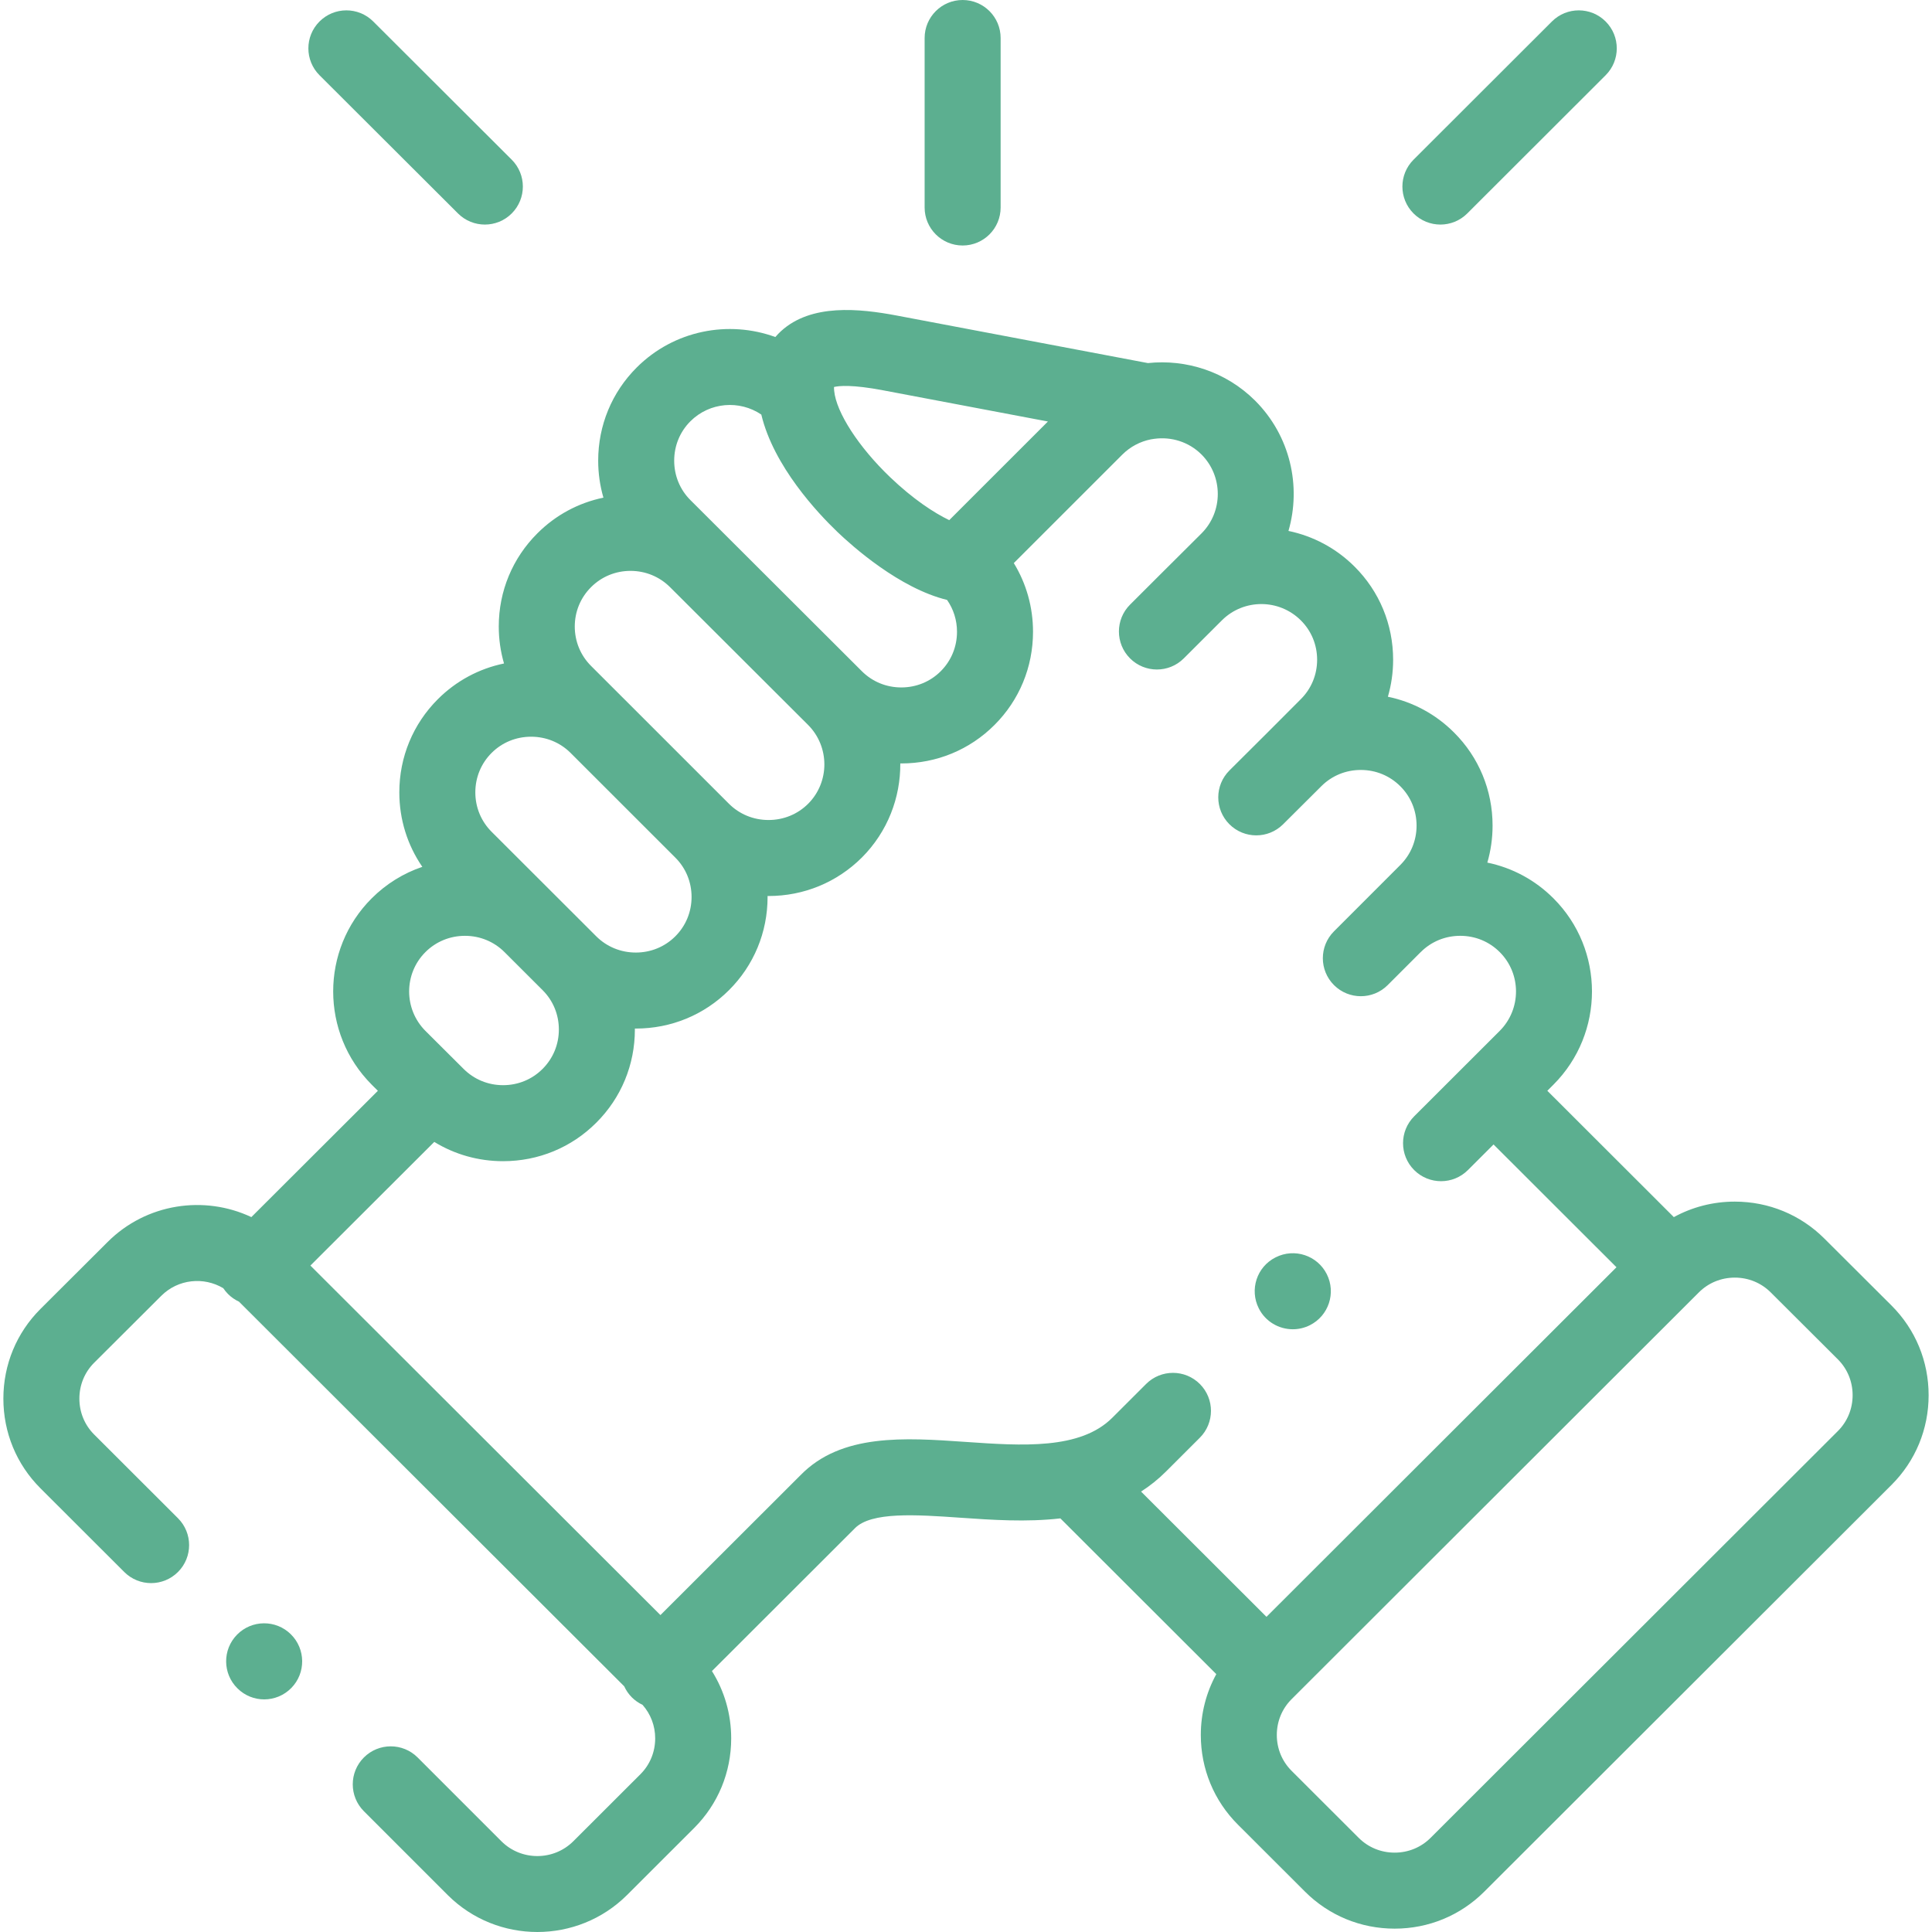
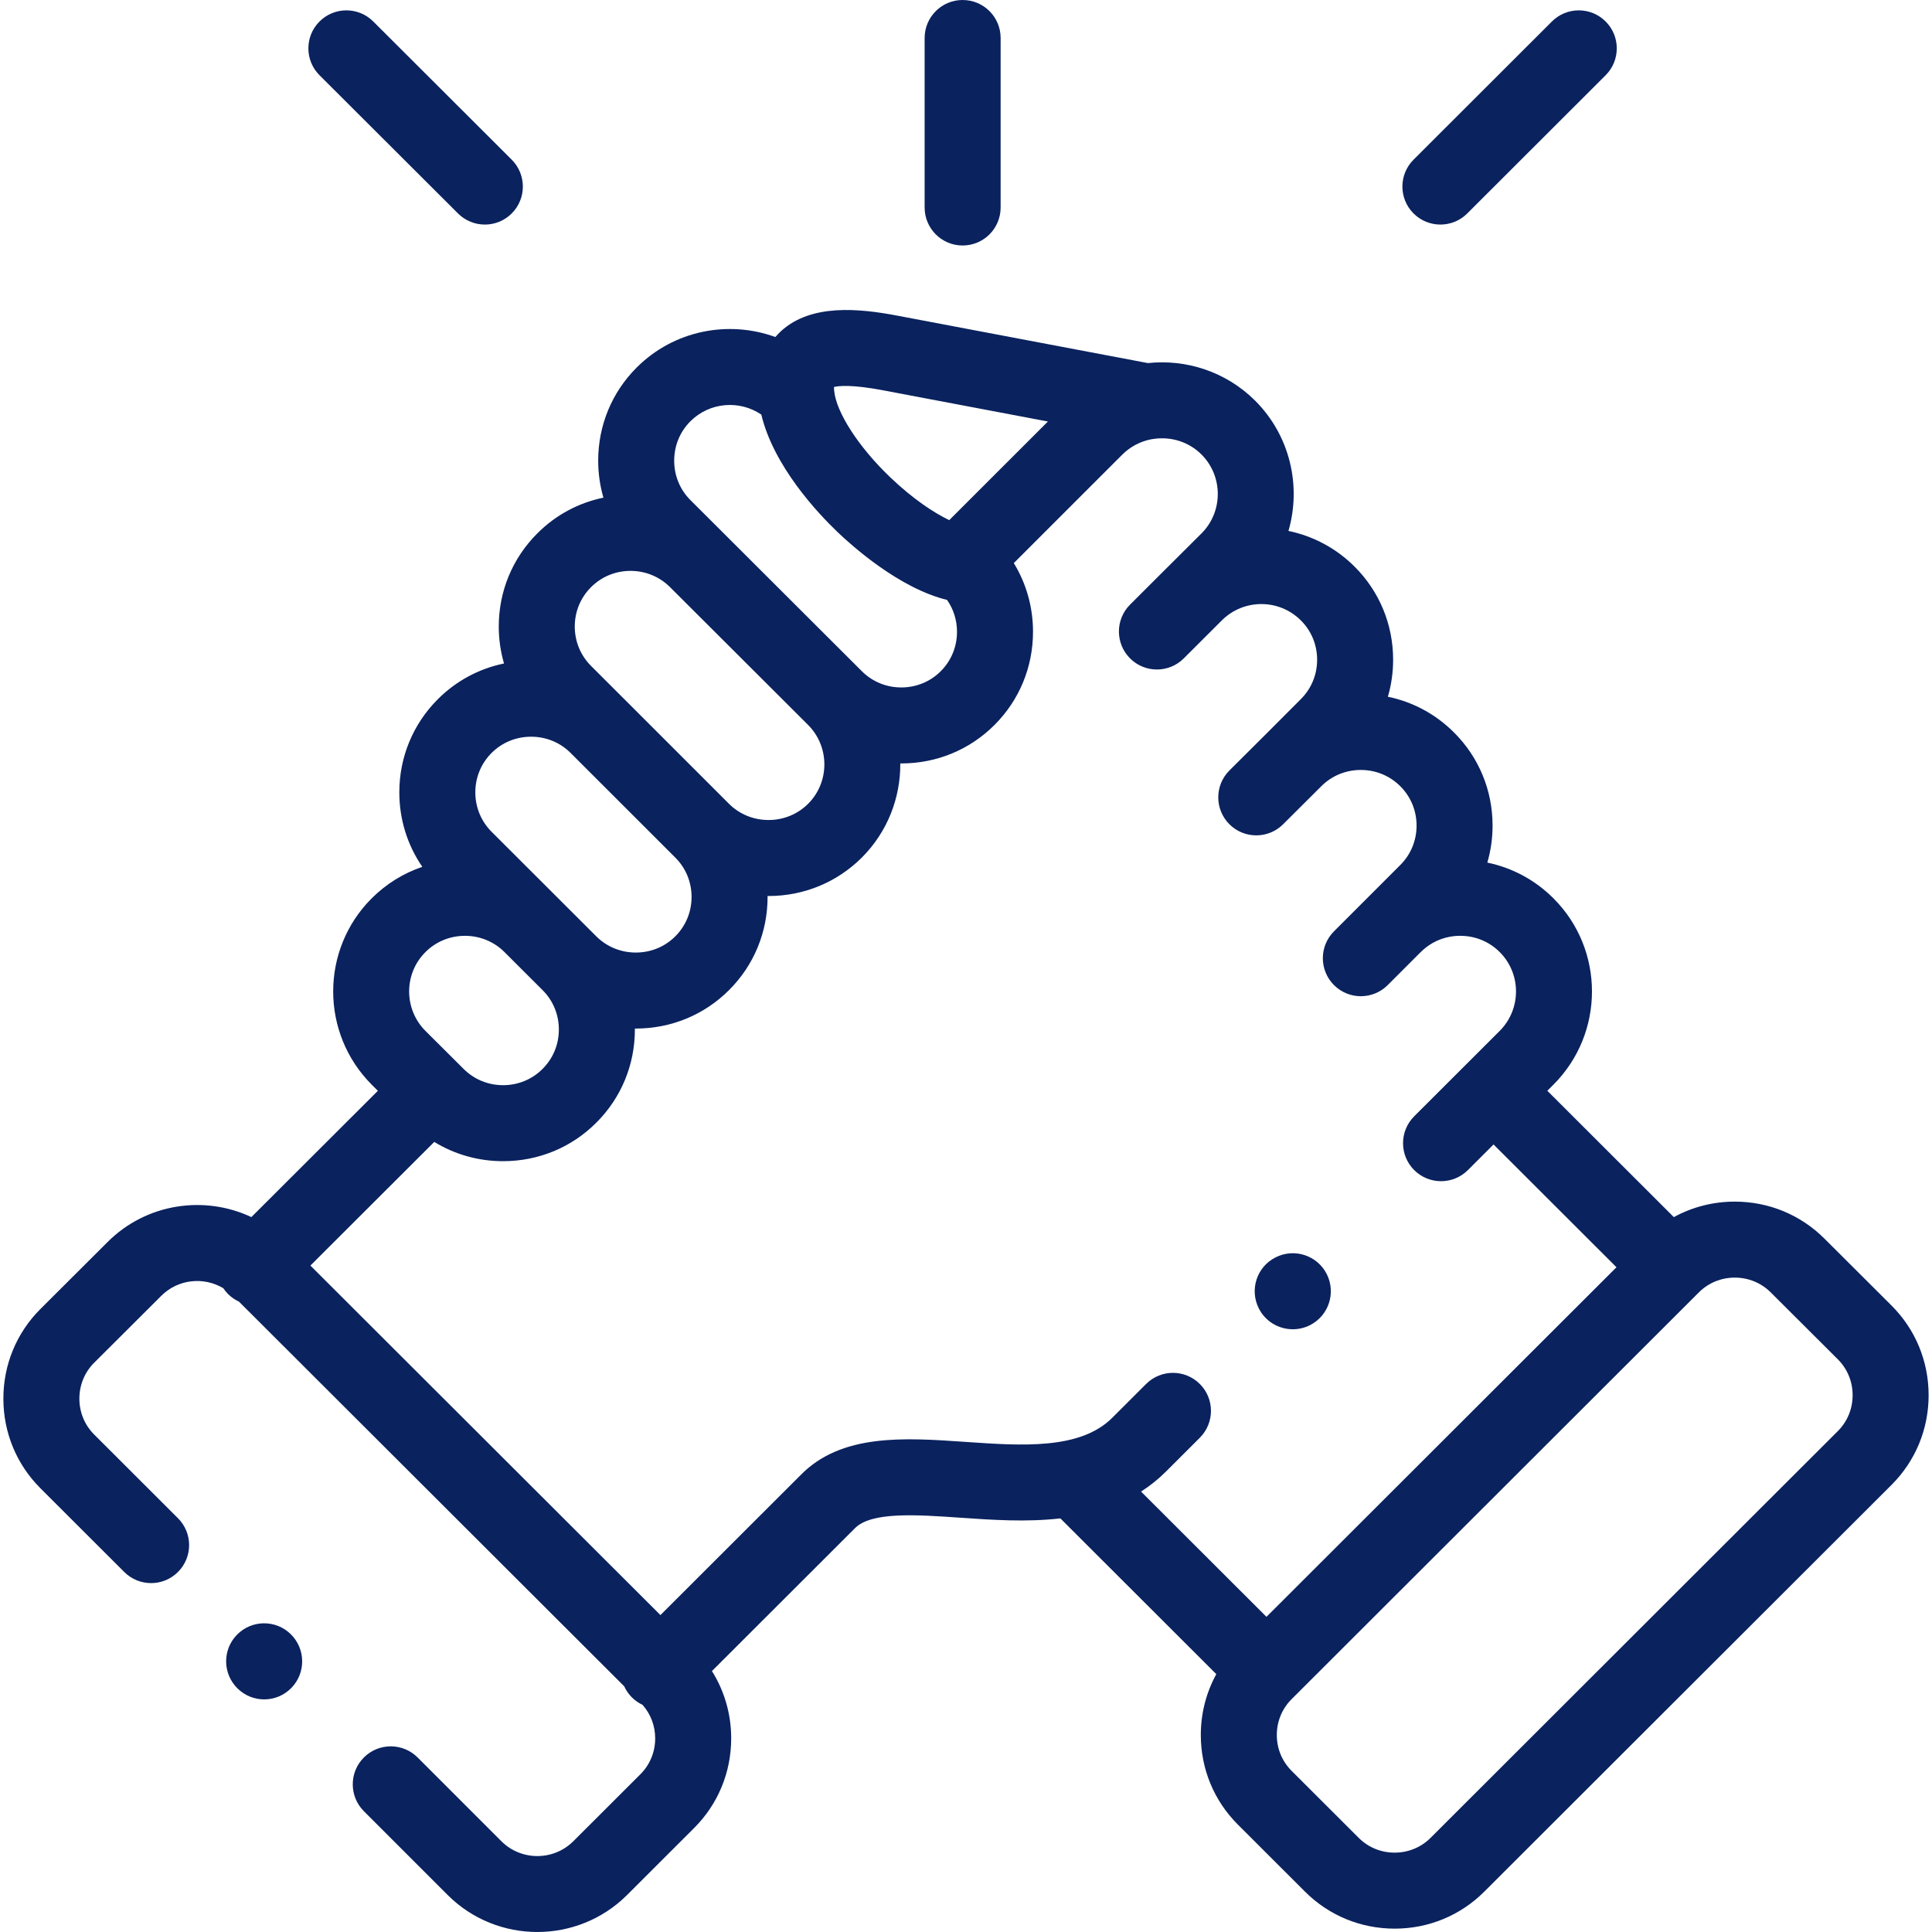
<svg xmlns="http://www.w3.org/2000/svg" version="1.1" width="512" height="512" x="0" y="0" viewBox="0 0 512 512" style="enable-background:new 0 0 512 512" xml:space="preserve" class="">
  <g>
-     <path d="m255.107 65.06c5.562 0 10.071-4.509 10.071-10.071v-44.918c0-5.562-4.509-10.071-10.071-10.071s-10.071 4.509-10.071 10.071v44.918c.001 5.562 4.51 10.071 10.071 10.071z" fill="#5caf90" data-original="#000000" />
-     <path d="m501.28 345.985-17.791-17.741c-6.329-6.321-14.764-9.803-23.752-9.803-5.747 0-11.264 1.43-16.153 4.109l-33.526-33.486 1.633-1.631c13.601-13.628 13.596-35.773-.001-49.355-4.859-4.868-10.922-8.114-17.531-9.48.91-3.141 1.389-6.431 1.389-9.798 0-9.355-3.634-18.127-10.212-24.678-4.86-4.868-10.922-8.114-17.531-9.48.91-3.141 1.389-6.43 1.389-9.798 0-9.356-3.634-18.127-10.223-24.688-4.976-4.97-11.093-8.116-17.516-9.455 3.436-11.847.5-25.176-8.82-34.512-7.758-7.725-18.285-11.045-28.43-9.969l-66.435-12.575c-10.132-1.922-22.785-3.193-30.772 4.092-.504.46-1.018.989-1.524 1.578-12.384-4.514-26.828-1.826-36.745 8.08-6.579 6.571-10.203 15.339-10.203 24.689 0 3.368.477 6.657 1.386 9.799-6.602 1.365-12.657 4.607-17.5 9.459-6.592 6.565-10.227 15.323-10.234 24.662-.003 3.376.476 6.676 1.39 9.826-6.605 1.362-12.664 4.598-17.522 9.45-6.592 6.585-10.222 15.358-10.222 24.703 0 7.158 2.137 13.977 6.097 19.737-5 1.695-9.58 4.516-13.415 8.347-13.61 13.593-13.615 35.739.009 49.387l1.627 1.62-33.53 33.469c-12.461-5.867-27.814-3.669-38.097 6.601l-17.802 17.752c-6.332 6.324-9.818 14.76-9.819 23.753 0 8.994 3.487 17.431 9.819 23.756l22.217 22.19c3.935 3.931 10.312 3.927 14.242-.008 3.931-3.935 3.927-10.312-.008-14.242l-22.217-22.19c-2.522-2.519-3.911-5.895-3.911-9.505 0-3.609 1.389-6.984 3.905-9.497l17.803-17.753c4.448-4.443 11.256-5.105 16.426-2.014.364.547.785 1.067 1.267 1.55.863.865 1.848 1.528 2.894 2.013l102.093 101.943c.485 1.057 1.151 2.052 2.02 2.922.846.847 1.811 1.502 2.835 1.984 2.159 2.441 3.352 5.559 3.352 8.885 0 3.61-1.389 6.985-3.911 9.504l-17.785 17.764c-5.255 5.232-13.803 5.231-19.042.016l-22.217-22.219c-3.933-3.933-10.309-3.933-14.242 0s-3.933 10.309 0 14.242l22.233 22.235c6.544 6.517 15.138 9.774 23.736 9.774 8.6 0 17.204-3.262 23.756-9.785l17.796-17.775c6.332-6.325 9.819-14.761 9.819-23.756 0-6.419-1.785-12.549-5.104-17.835l37.736-37.69c.04-.041.08-.082.121-.123 4.321-4.467 16.354-3.631 27.991-2.823 8.268.575 17.486 1.214 26.492.176l41.324 41.275c-2.677 4.881-4.106 10.391-4.106 16.129 0 8.985 3.487 17.416 9.819 23.741l17.797 17.775c6.328 6.321 14.763 9.803 23.751 9.803 8.987 0 17.422-3.481 23.751-9.803l107.941-107.81c6.332-6.324 9.819-14.76 9.819-23.754-.001-8.993-3.488-17.429-9.826-23.759zm-267.26-242.55 43.687 8.269-26.149 26.139c-4.045-1.944-9.589-5.57-15.671-11.388-8.325-7.964-14.28-17.159-14.822-22.894-.001-.003-.001-.006-.001-.009 0-.001-.001-.002-.001-.003-.039-.412-.049-.741-.044-.992 1.317-.32 4.815-.675 13.001.878zm-51.058 8.211c5.102-5.097 13.028-5.685 18.793-1.781 3.267 13.698 14.952 26.113 20.209 31.143 3.896 3.728 16.397 14.905 29.015 17.977 1.707 2.447 2.636 5.364 2.636 8.442 0 3.965-1.525 7.672-4.304 10.448-2.771 2.776-6.484 4.304-10.456 4.304-3.973 0-7.686-1.528-10.47-4.317l-.001-.001-.005-.005-45.418-45.336c-2.769-2.765-4.294-6.472-4.294-10.436.001-3.965 1.526-7.672 4.295-10.438zm-26.316 43.947c2.771-2.775 6.48-4.304 10.446-4.304 3.971 0 7.692 1.532 10.481 4.318l36.572 36.499c5.759 5.768 5.759 15.154.02 20.902-2.786 2.775-6.512 4.303-10.491 4.303s-7.705-1.528-10.479-4.291l-.001-.001-27.745-27.739c-.043-.043-.09-.083-.134-.127l-8.68-8.676c-2.785-2.782-4.318-6.496-4.315-10.458.004-3.949 1.532-7.644 4.326-10.426zm-26.366 43.938c2.773-2.769 6.49-4.294 10.468-4.294 3.945 0 7.63 1.503 10.391 4.224l27.83 27.817c2.775 2.764 4.304 6.467 4.304 10.427 0 3.959-1.529 7.662-4.315 10.437-2.772 2.768-6.485 4.293-10.456 4.293-3.977 0-7.702-1.529-10.478-4.293l-10.089-10.077c-.002-.003-.005-.005-.007-.007l-17.647-17.626c-2.782-2.779-4.314-6.491-4.314-10.451 0-3.959 1.532-7.672 4.313-10.45zm-17.54 52.786c2.785-2.782 6.507-4.314 10.48-4.314 3.972 0 7.693 1.531 10.477 4.311l10.103 10.091c2.776 2.764 4.304 6.467 4.304 10.427s-1.529 7.662-4.325 10.448c-2.771 2.775-6.484 4.304-10.456 4.304-3.973 0-7.686-1.528-10.477-4.324l-1.265-1.26c-.017-.017-.03-.035-.046-.051-.019-.018-.039-.034-.058-.052l-8.727-8.693c-5.759-5.771-5.764-15.14-.01-20.887zm205.234 114.458c-3.931-3.936-10.308-3.939-14.242-.009l-8.96 8.949c-8.514 8.514-23.941 7.442-38.86 6.407-16.201-1.126-32.954-2.288-43.795 8.842l-37.095 37.05-92.763-92.627 32.828-32.769c5.426 3.326 11.687 5.109 18.238 5.109 9.359 0 18.135-3.628 24.69-10.195 6.599-6.572 10.234-15.343 10.234-24.699 0-.087-.006-.173-.006-.26.087.001.174.006.261.006 9.346 0 18.115-3.617 24.679-10.173 6.599-6.572 10.234-15.344 10.234-24.699 0-.087-.006-.173-.006-.26.088 0 .176.006.265.006 9.343 0 18.117-3.613 24.725-10.194 6.86-6.871 10.253-15.917 10.188-24.944.09.001.18.006.27.006 9.359-.001 18.134-3.628 24.699-10.205 6.579-6.571 10.203-15.339 10.203-24.689 0-6.539-1.778-12.79-5.093-18.205l28.773-28.761c2.144-2.135 4.788-3.475 7.559-4.028.3-.032.596-.08.889-.138 4.446-.613 9.115.759 12.515 4.145 5.759 5.769 5.759 15.155.021 20.903l-8.763 8.727c-.029.029-.06.055-.089.084l-10.093 10.076c-3.936 3.93-3.94 10.307-.009 14.242 3.932 3.936 10.308 3.939 14.242.009l8.798-8.786c.002-.002.004-.004.006-.006l1.33-1.325c5.775-5.722 15.131-5.71 20.9.051 2.776 2.764 4.305 6.467 4.305 10.427 0 3.959-1.529 7.662-4.327 10.448l-8.813 8.831c-.001.001-.002.002-.003.004l-10.092 10.051c-3.941 3.925-3.954 10.302-.029 14.242 3.925 3.941 10.301 3.953 14.242.029l10.138-10.097c2.771-2.776 6.484-4.304 10.456-4.304 3.973 0 7.687 1.528 10.478 4.324 2.776 2.765 4.304 6.468 4.304 10.428 0 3.959-1.528 7.662-4.32 10.442l-17.57 17.577c-3.932 3.934-3.931 10.31.002 14.242 1.967 1.966 4.543 2.948 7.12 2.948 2.578 0 5.156-.984 7.122-2.951l8.611-8.614c.049-.047.102-.088.151-.137 2.771-2.776 6.484-4.304 10.456-4.304 3.973 0 7.686 1.528 10.467 4.314 5.753 5.747 5.748 15.117 0 20.875l-8.755 8.745c-.003.003-.007.006-.01.009s-.006.007-.009.01l-13.896 13.879c-3.935 3.931-3.939 10.308-.009 14.243 1.967 1.969 4.547 2.954 7.126 2.954 2.575 0 5.151-.982 7.117-2.945l6.797-6.789 32.577 32.539-92.755 92.642-33.234-33.194c2.317-1.49 4.534-3.242 6.615-5.323l8.955-8.944c3.937-3.929 3.941-10.306.01-14.241zm169.078 12.472-107.941 107.81c-2.525 2.522-5.905 3.911-9.517 3.911s-6.992-1.389-9.518-3.912l-17.797-17.775c-2.522-2.518-3.911-5.888-3.911-9.489 0-3.6 1.389-6.97 3.911-9.489l107.941-107.81c2.526-2.523 5.905-3.912 9.518-3.912 3.612 0 6.992 1.389 9.524 3.918l17.791 17.741c2.522 2.519 3.911 5.893 3.911 9.503-.001 3.611-1.39 6.986-3.912 9.504z" fill="#5caf90" data-original="#000000" />
-     <path d="m121.378 56.57c1.966 1.962 4.54 2.942 7.114 2.942 2.58 0 5.161-.986 7.128-2.957 3.929-3.937 3.923-10.313-.014-14.242l-36.698-36.625c-3.936-3.929-10.313-3.924-14.242.014-3.929 3.937-3.923 10.313.014 14.242z" fill="#5caf90" data-original="#000000" />
-     <path d="m381.722 59.512c2.575 0 5.151-.982 7.117-2.945l36.67-36.626c3.935-3.93 3.939-10.307.008-14.242-3.93-3.935-10.306-3.939-14.242-.008l-36.67 36.626c-3.935 3.93-3.939 10.307-.008 14.242 1.967 1.969 4.546 2.953 7.125 2.953z" fill="#5caf90" data-original="#000000" />
-     <path d="m62.819 433.204c-3.899 3.966-3.845 10.343.122 14.242l.029.028c1.957 1.924 4.498 2.882 7.038 2.882 2.607 0 5.214-1.009 7.189-3.018 3.899-3.966 3.83-10.357-.136-14.256-3.965-3.899-10.341-3.844-14.242.122z" fill="#5caf90" data-original="#000000" />
-     <path d="m342.606 352.267c1.532 0 3.086-.349 4.545-1.084 4.966-2.505 6.961-8.561 4.457-13.527-2.505-4.966-8.562-6.962-13.527-4.457l-.056.028c-4.966 2.505-6.933 8.547-4.429 13.513 1.768 3.508 5.324 5.527 9.01 5.527z" fill="#5caf90" data-original="#000000" />
+     <path d="m255.107 65.06c5.562 0 10.071-4.509 10.071-10.071v-44.918c0-5.562-4.509-10.071-10.071-10.071s-10.071 4.509-10.071 10.071v44.918c.001 5.562 4.51 10.071 10.071 10.071z" fill="#0a225e" data-original="#000000" />
+     <path d="m501.28 345.985-17.791-17.741c-6.329-6.321-14.764-9.803-23.752-9.803-5.747 0-11.264 1.43-16.153 4.109l-33.526-33.486 1.633-1.631c13.601-13.628 13.596-35.773-.001-49.355-4.859-4.868-10.922-8.114-17.531-9.48.91-3.141 1.389-6.431 1.389-9.798 0-9.355-3.634-18.127-10.212-24.678-4.86-4.868-10.922-8.114-17.531-9.48.91-3.141 1.389-6.43 1.389-9.798 0-9.356-3.634-18.127-10.223-24.688-4.976-4.97-11.093-8.116-17.516-9.455 3.436-11.847.5-25.176-8.82-34.512-7.758-7.725-18.285-11.045-28.43-9.969l-66.435-12.575c-10.132-1.922-22.785-3.193-30.772 4.092-.504.46-1.018.989-1.524 1.578-12.384-4.514-26.828-1.826-36.745 8.08-6.579 6.571-10.203 15.339-10.203 24.689 0 3.368.477 6.657 1.386 9.799-6.602 1.365-12.657 4.607-17.5 9.459-6.592 6.565-10.227 15.323-10.234 24.662-.003 3.376.476 6.676 1.39 9.826-6.605 1.362-12.664 4.598-17.522 9.45-6.592 6.585-10.222 15.358-10.222 24.703 0 7.158 2.137 13.977 6.097 19.737-5 1.695-9.58 4.516-13.415 8.347-13.61 13.593-13.615 35.739.009 49.387l1.627 1.62-33.53 33.469c-12.461-5.867-27.814-3.669-38.097 6.601l-17.802 17.752c-6.332 6.324-9.818 14.76-9.819 23.753 0 8.994 3.487 17.431 9.819 23.756l22.217 22.19c3.935 3.931 10.312 3.927 14.242-.008 3.931-3.935 3.927-10.312-.008-14.242l-22.217-22.19c-2.522-2.519-3.911-5.895-3.911-9.505 0-3.609 1.389-6.984 3.905-9.497l17.803-17.753c4.448-4.443 11.256-5.105 16.426-2.014.364.547.785 1.067 1.267 1.55.863.865 1.848 1.528 2.894 2.013l102.093 101.943c.485 1.057 1.151 2.052 2.02 2.922.846.847 1.811 1.502 2.835 1.984 2.159 2.441 3.352 5.559 3.352 8.885 0 3.61-1.389 6.985-3.911 9.504l-17.785 17.764c-5.255 5.232-13.803 5.231-19.042.016l-22.217-22.219c-3.933-3.933-10.309-3.933-14.242 0s-3.933 10.309 0 14.242l22.233 22.235c6.544 6.517 15.138 9.774 23.736 9.774 8.6 0 17.204-3.262 23.756-9.785l17.796-17.775c6.332-6.325 9.819-14.761 9.819-23.756 0-6.419-1.785-12.549-5.104-17.835l37.736-37.69c.04-.041.08-.082.121-.123 4.321-4.467 16.354-3.631 27.991-2.823 8.268.575 17.486 1.214 26.492.176l41.324 41.275c-2.677 4.881-4.106 10.391-4.106 16.129 0 8.985 3.487 17.416 9.819 23.741l17.797 17.775c6.328 6.321 14.763 9.803 23.751 9.803 8.987 0 17.422-3.481 23.751-9.803l107.941-107.81c6.332-6.324 9.819-14.76 9.819-23.754-.001-8.993-3.488-17.429-9.826-23.759zm-267.26-242.55 43.687 8.269-26.149 26.139c-4.045-1.944-9.589-5.57-15.671-11.388-8.325-7.964-14.28-17.159-14.822-22.894-.001-.003-.001-.006-.001-.009 0-.001-.001-.002-.001-.003-.039-.412-.049-.741-.044-.992 1.317-.32 4.815-.675 13.001.878zm-51.058 8.211c5.102-5.097 13.028-5.685 18.793-1.781 3.267 13.698 14.952 26.113 20.209 31.143 3.896 3.728 16.397 14.905 29.015 17.977 1.707 2.447 2.636 5.364 2.636 8.442 0 3.965-1.525 7.672-4.304 10.448-2.771 2.776-6.484 4.304-10.456 4.304-3.973 0-7.686-1.528-10.47-4.317l-.001-.001-.005-.005-45.418-45.336c-2.769-2.765-4.294-6.472-4.294-10.436.001-3.965 1.526-7.672 4.295-10.438zm-26.316 43.947c2.771-2.775 6.48-4.304 10.446-4.304 3.971 0 7.692 1.532 10.481 4.318l36.572 36.499c5.759 5.768 5.759 15.154.02 20.902-2.786 2.775-6.512 4.303-10.491 4.303s-7.705-1.528-10.479-4.291l-.001-.001-27.745-27.739c-.043-.043-.09-.083-.134-.127l-8.68-8.676c-2.785-2.782-4.318-6.496-4.315-10.458.004-3.949 1.532-7.644 4.326-10.426zm-26.366 43.938c2.773-2.769 6.49-4.294 10.468-4.294 3.945 0 7.63 1.503 10.391 4.224l27.83 27.817c2.775 2.764 4.304 6.467 4.304 10.427 0 3.959-1.529 7.662-4.315 10.437-2.772 2.768-6.485 4.293-10.456 4.293-3.977 0-7.702-1.529-10.478-4.293l-10.089-10.077c-.002-.003-.005-.005-.007-.007l-17.647-17.626c-2.782-2.779-4.314-6.491-4.314-10.451 0-3.959 1.532-7.672 4.313-10.45zm-17.54 52.786c2.785-2.782 6.507-4.314 10.48-4.314 3.972 0 7.693 1.531 10.477 4.311l10.103 10.091c2.776 2.764 4.304 6.467 4.304 10.427s-1.529 7.662-4.325 10.448c-2.771 2.775-6.484 4.304-10.456 4.304-3.973 0-7.686-1.528-10.477-4.324l-1.265-1.26c-.017-.017-.03-.035-.046-.051-.019-.018-.039-.034-.058-.052l-8.727-8.693c-5.759-5.771-5.764-15.14-.01-20.887zm205.234 114.458c-3.931-3.936-10.308-3.939-14.242-.009l-8.96 8.949c-8.514 8.514-23.941 7.442-38.86 6.407-16.201-1.126-32.954-2.288-43.795 8.842l-37.095 37.05-92.763-92.627 32.828-32.769c5.426 3.326 11.687 5.109 18.238 5.109 9.359 0 18.135-3.628 24.69-10.195 6.599-6.572 10.234-15.343 10.234-24.699 0-.087-.006-.173-.006-.26.087.001.174.006.261.006 9.346 0 18.115-3.617 24.679-10.173 6.599-6.572 10.234-15.344 10.234-24.699 0-.087-.006-.173-.006-.26.088 0 .176.006.265.006 9.343 0 18.117-3.613 24.725-10.194 6.86-6.871 10.253-15.917 10.188-24.944.09.001.18.006.27.006 9.359-.001 18.134-3.628 24.699-10.205 6.579-6.571 10.203-15.339 10.203-24.689 0-6.539-1.778-12.79-5.093-18.205l28.773-28.761c2.144-2.135 4.788-3.475 7.559-4.028.3-.032.596-.08.889-.138 4.446-.613 9.115.759 12.515 4.145 5.759 5.769 5.759 15.155.021 20.903l-8.763 8.727c-.029.029-.06.055-.089.084l-10.093 10.076c-3.936 3.93-3.94 10.307-.009 14.242 3.932 3.936 10.308 3.939 14.242.009l8.798-8.786c.002-.002.004-.004.006-.006l1.33-1.325c5.775-5.722 15.131-5.71 20.9.051 2.776 2.764 4.305 6.467 4.305 10.427 0 3.959-1.529 7.662-4.327 10.448l-8.813 8.831c-.001.001-.002.002-.003.004l-10.092 10.051c-3.941 3.925-3.954 10.302-.029 14.242 3.925 3.941 10.301 3.953 14.242.029l10.138-10.097c2.771-2.776 6.484-4.304 10.456-4.304 3.973 0 7.687 1.528 10.478 4.324 2.776 2.765 4.304 6.468 4.304 10.428 0 3.959-1.528 7.662-4.32 10.442l-17.57 17.577c-3.932 3.934-3.931 10.31.002 14.242 1.967 1.966 4.543 2.948 7.12 2.948 2.578 0 5.156-.984 7.122-2.951l8.611-8.614c.049-.047.102-.088.151-.137 2.771-2.776 6.484-4.304 10.456-4.304 3.973 0 7.686 1.528 10.467 4.314 5.753 5.747 5.748 15.117 0 20.875l-8.755 8.745c-.003.003-.007.006-.01.009s-.006.007-.009.01l-13.896 13.879c-3.935 3.931-3.939 10.308-.009 14.243 1.967 1.969 4.547 2.954 7.126 2.954 2.575 0 5.151-.982 7.117-2.945l6.797-6.789 32.577 32.539-92.755 92.642-33.234-33.194c2.317-1.49 4.534-3.242 6.615-5.323l8.955-8.944c3.937-3.929 3.941-10.306.01-14.241zm169.078 12.472-107.941 107.81c-2.525 2.522-5.905 3.911-9.517 3.911s-6.992-1.389-9.518-3.912l-17.797-17.775c-2.522-2.518-3.911-5.888-3.911-9.489 0-3.6 1.389-6.97 3.911-9.489l107.941-107.81c2.526-2.523 5.905-3.912 9.518-3.912 3.612 0 6.992 1.389 9.524 3.918l17.791 17.741c2.522 2.519 3.911 5.893 3.911 9.503-.001 3.611-1.39 6.986-3.912 9.504z" fill="#0a225e" data-original="#000000" />
+     <path d="m121.378 56.57c1.966 1.962 4.54 2.942 7.114 2.942 2.58 0 5.161-.986 7.128-2.957 3.929-3.937 3.923-10.313-.014-14.242l-36.698-36.625c-3.936-3.929-10.313-3.924-14.242.014-3.929 3.937-3.923 10.313.014 14.242z" fill="#0a225e" data-original="#000000" />
+     <path d="m381.722 59.512c2.575 0 5.151-.982 7.117-2.945l36.67-36.626c3.935-3.93 3.939-10.307.008-14.242-3.93-3.935-10.306-3.939-14.242-.008l-36.67 36.626c-3.935 3.93-3.939 10.307-.008 14.242 1.967 1.969 4.546 2.953 7.125 2.953z" fill="#0a225e" data-original="#000000" />
+     <path d="m62.819 433.204c-3.899 3.966-3.845 10.343.122 14.242l.029.028c1.957 1.924 4.498 2.882 7.038 2.882 2.607 0 5.214-1.009 7.189-3.018 3.899-3.966 3.83-10.357-.136-14.256-3.965-3.899-10.341-3.844-14.242.122z" fill="#0a225e" data-original="#000000" />
+     <path d="m342.606 352.267c1.532 0 3.086-.349 4.545-1.084 4.966-2.505 6.961-8.561 4.457-13.527-2.505-4.966-8.562-6.962-13.527-4.457l-.056.028c-4.966 2.505-6.933 8.547-4.429 13.513 1.768 3.508 5.324 5.527 9.01 5.527z" fill="#0a225e" data-original="#000000" />
  </g>
</svg>
